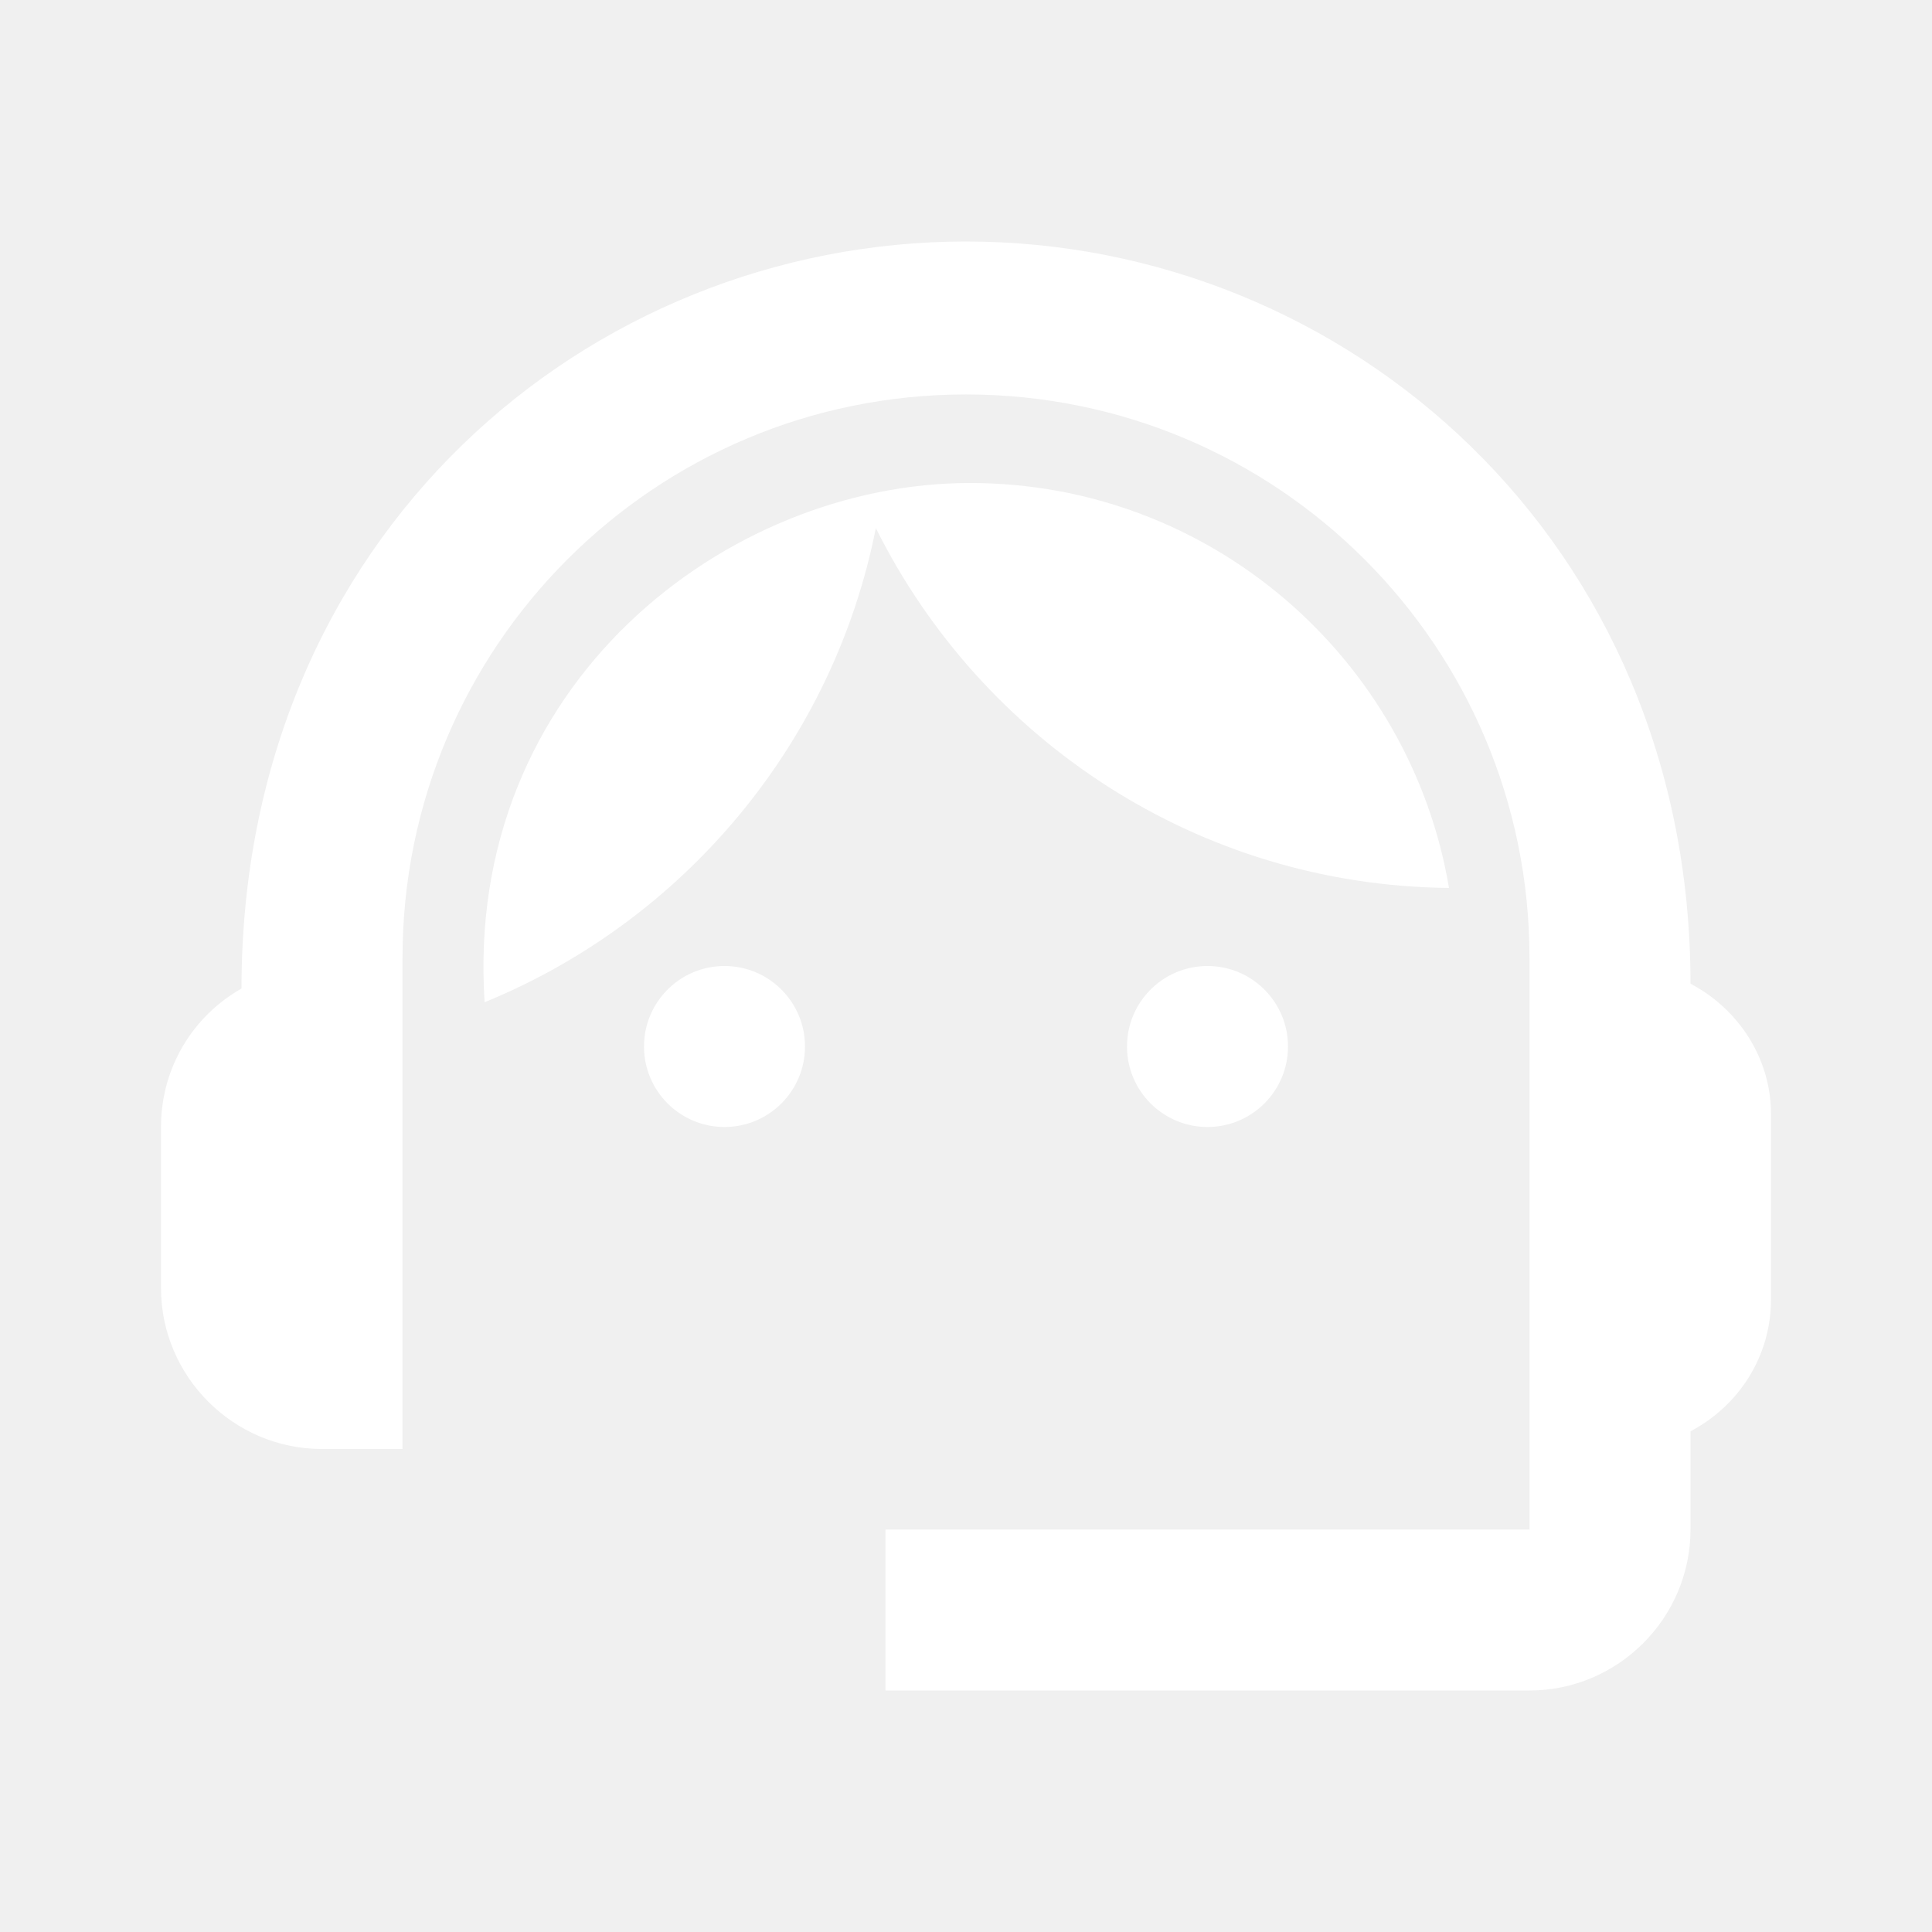
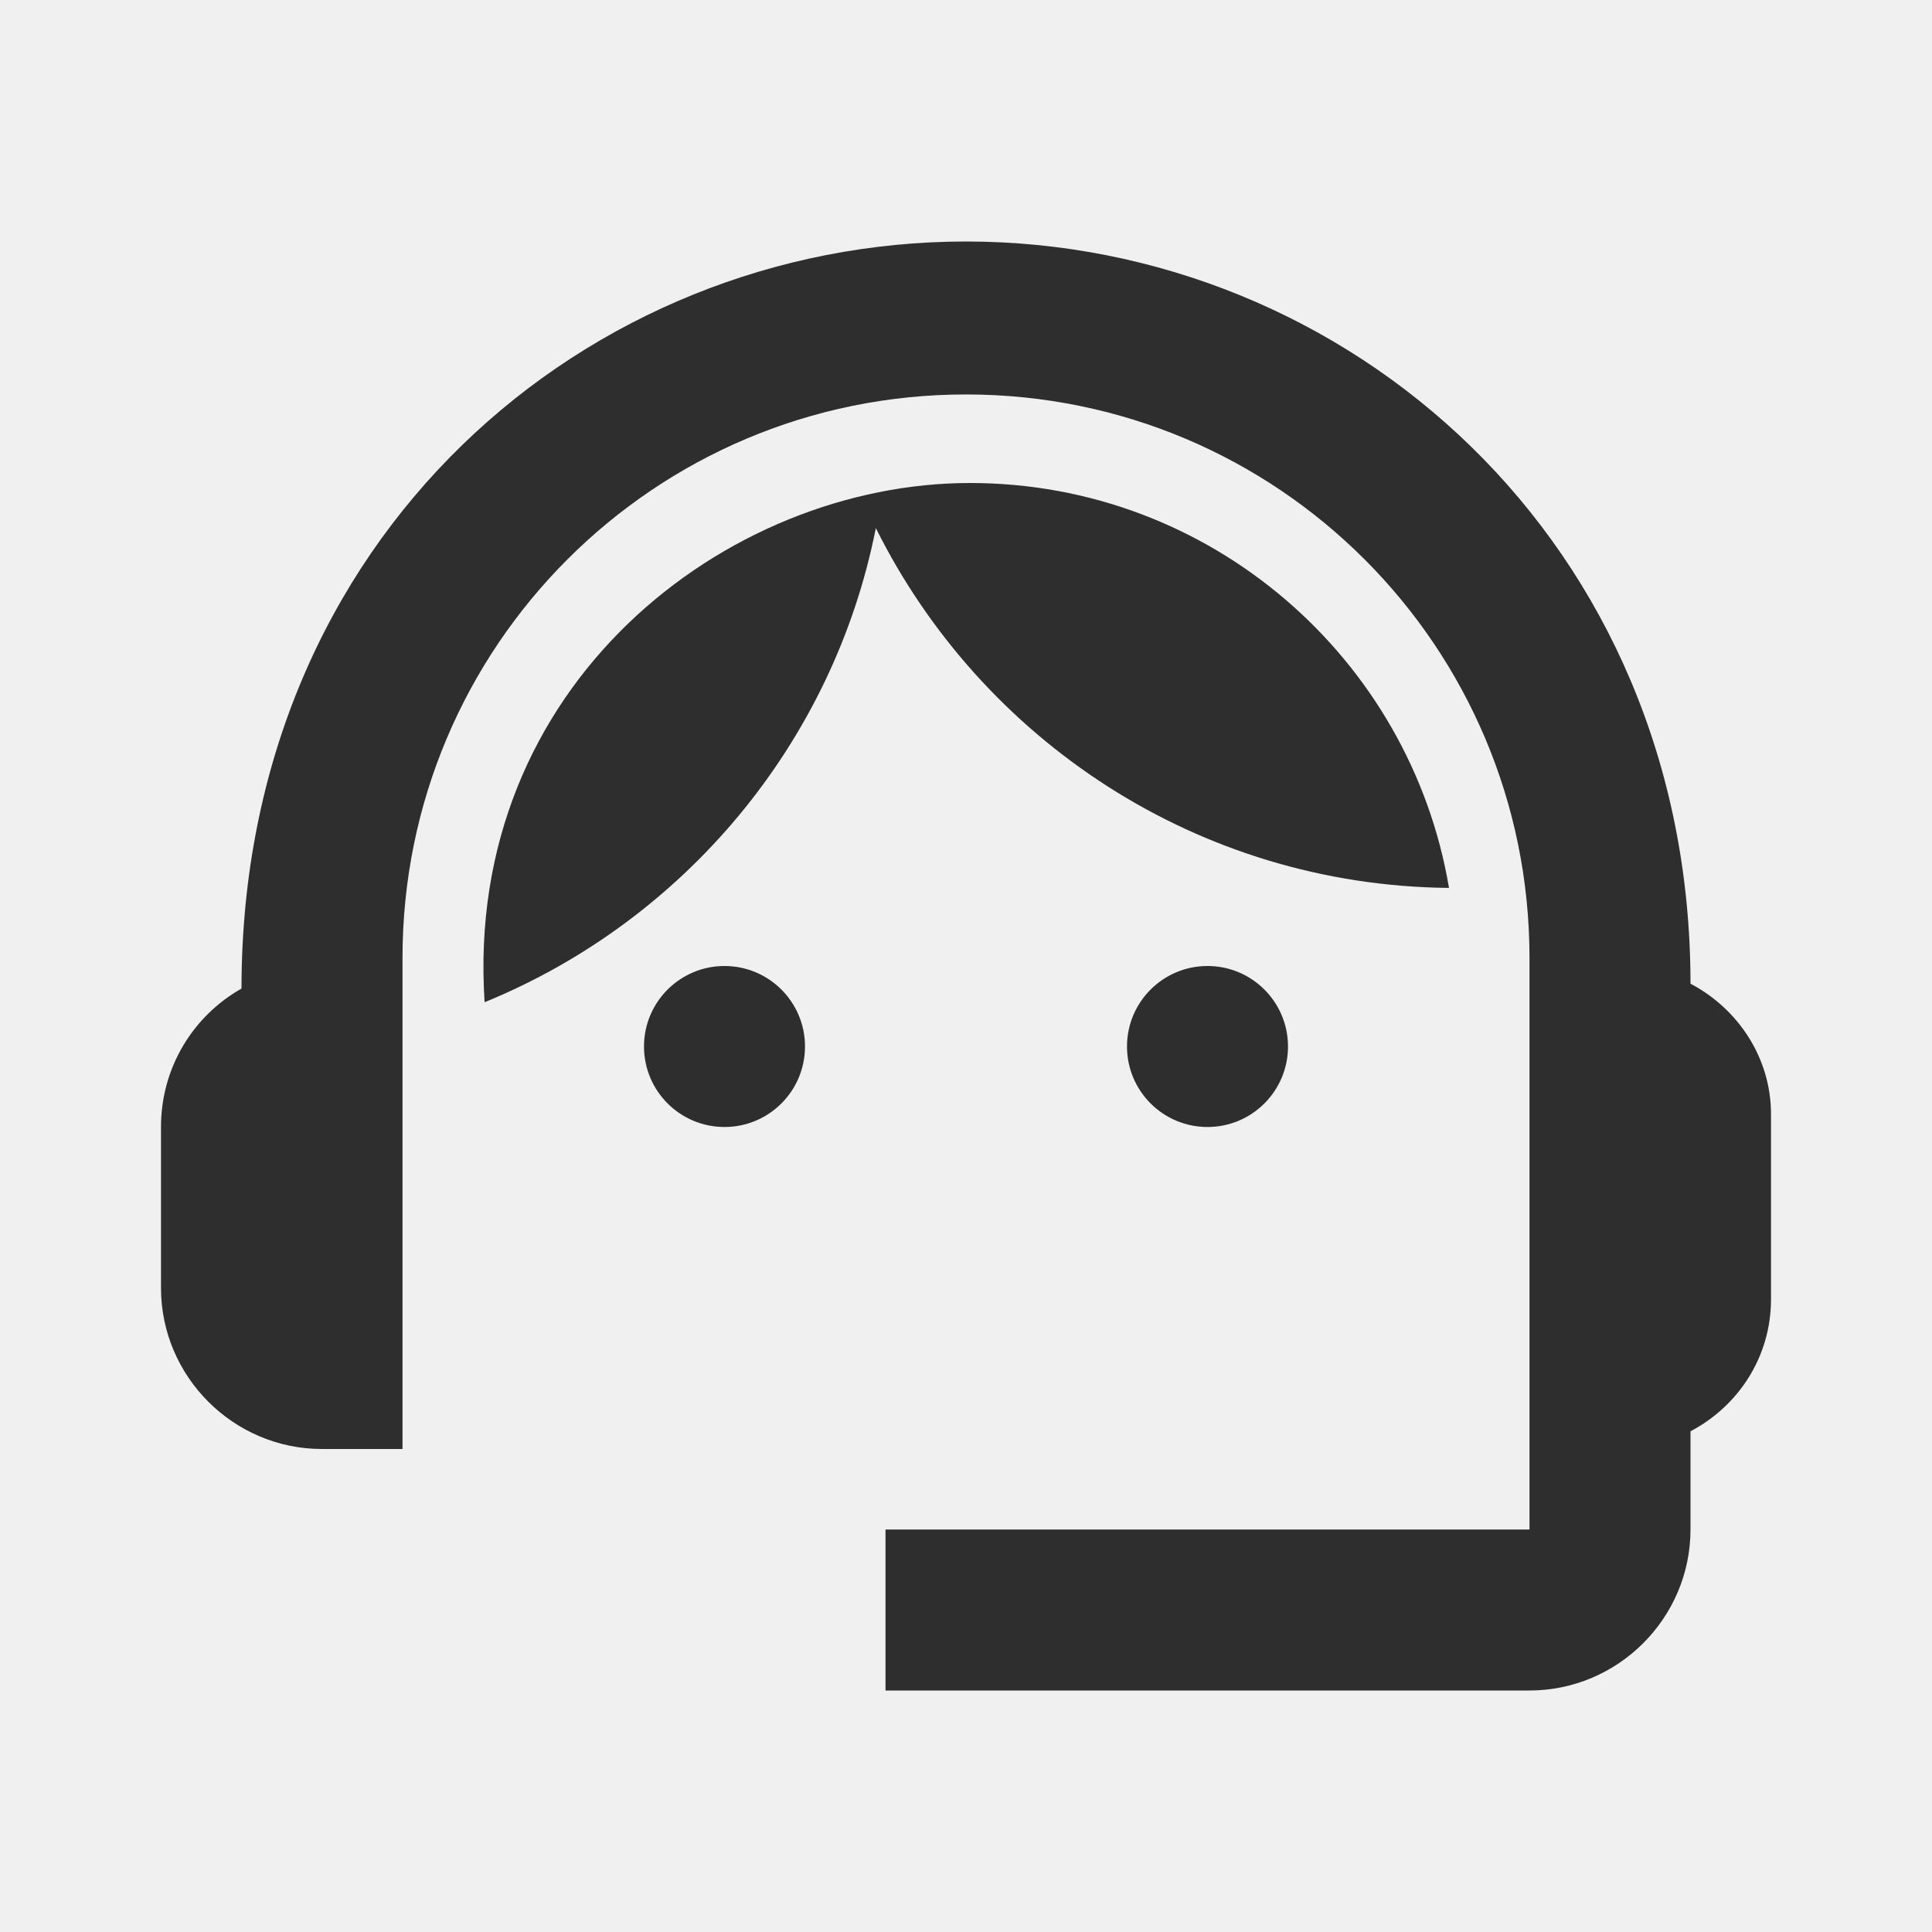
- <svg xmlns="http://www.w3.org/2000/svg" enable-background="new 0 0 24 24" height="24px" viewBox="0 0 24 24" width="24px" fill="#FFFFFF">
+ <svg xmlns="http://www.w3.org/2000/svg" enable-background="new 0 0 24 24" height="24px" viewBox="0 0 24 24" width="24px" fill="#2e2e2e">
  <g>
    <rect fill="none" height="24" width="24" />
  </g>
  <g>
    <g>
      <path d="M21,12.22C21,6.73,16.74,3,12,3c-4.69,0-9,3.65-9,9.28C2.4,12.62,2,13.26,2,14v2c0,1.1,0.9,2,2,2h1v-6.1 c0-3.87,3.13-7,7-7s7,3.13,7,7V19h-8v2h8c1.1,0,2-0.9,2-2v-1.22c0.59-0.31,1-0.92,1-1.64v-2.3C22,13.14,21.59,12.53,21,12.22z" />
      <circle cx="9" cy="13" r="1" />
      <circle cx="15" cy="13" r="1" />
      <path d="M18,11.03C17.52,8.18,15.04,6,12.05,6c-3.03,0-6.29,2.51-6.03,6.45c2.47-1.01,4.33-3.21,4.86-5.89 C12.19,9.19,14.88,11,18,11.03z" />
    </g>
  </g>
</svg>
